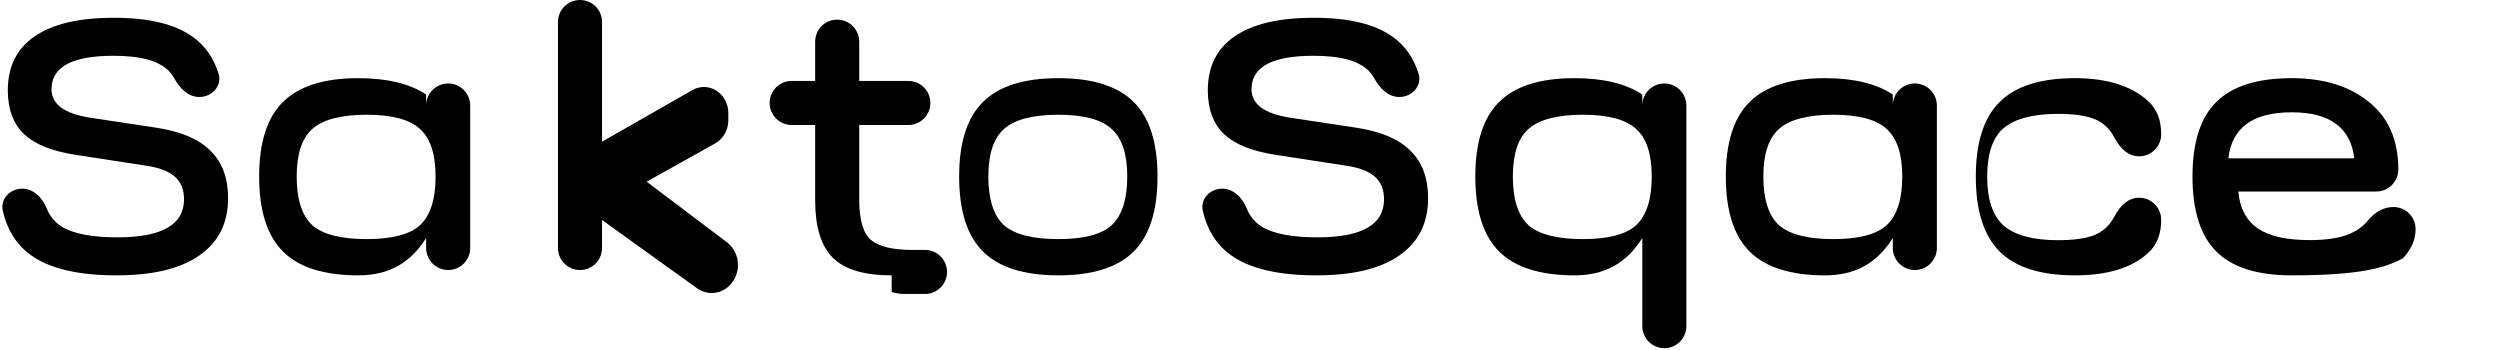
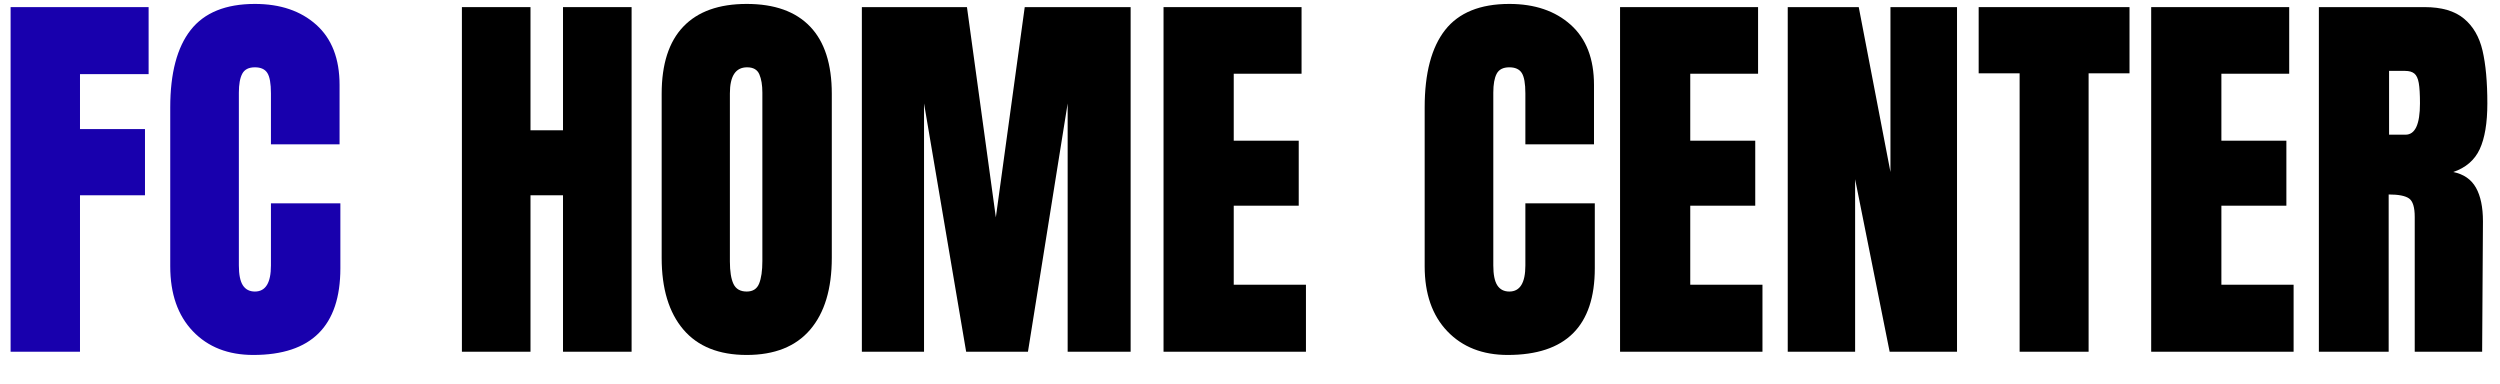
- <svg xmlns="http://www.w3.org/2000/svg" width="150" height="21" viewBox="0 0 150 21" fill="none">
-   <path d="M6.992 16.521C4.647 16.521 2.913 16.101 1.791 15.263C0.966 14.647 0.425 13.775 0.168 12.646C0.006 11.934 0.608 11.319 1.339 11.319C2.023 11.319 2.545 11.875 2.804 12.508C2.989 12.962 3.277 13.319 3.667 13.579C4.363 14.019 5.493 14.24 7.056 14.24C9.713 14.24 11.042 13.479 11.042 11.959C11.042 11.376 10.857 10.921 10.488 10.595C10.118 10.268 9.529 10.047 8.719 9.934L4.562 9.294C3.141 9.081 2.103 8.669 1.45 8.058C0.796 7.433 0.469 6.551 0.469 5.415C0.469 3.993 1.009 2.913 2.089 2.174C3.169 1.435 4.747 1.066 6.821 1.066C8.939 1.066 10.524 1.45 11.575 2.217C12.301 2.737 12.813 3.469 13.113 4.415C13.345 5.148 12.722 5.82 11.954 5.82C11.289 5.82 10.779 5.289 10.459 4.707C10.276 4.375 10.023 4.114 9.699 3.922C9.088 3.539 8.122 3.347 6.8 3.347C4.327 3.347 3.091 4.015 3.091 5.351C3.091 6.246 3.851 6.814 5.372 7.056L9.443 7.674C10.893 7.901 11.959 8.363 12.641 9.06C13.337 9.742 13.685 10.687 13.685 11.895C13.685 13.387 13.11 14.531 11.959 15.327C10.822 16.123 9.166 16.521 6.992 16.521Z" fill="black" />
-   <path d="M21.5 16.521C19.44 16.521 17.934 16.044 16.98 15.092C16.026 14.14 15.549 12.641 15.549 10.595C15.549 8.548 16.026 7.056 16.98 6.118C17.934 5.166 19.44 4.69 21.5 4.69C23.224 4.69 24.58 5.017 25.568 5.67V6.331C25.568 5.601 26.16 5.009 26.89 5.009C27.62 5.009 28.212 5.601 28.212 6.331V14.879C28.212 15.609 27.62 16.201 26.89 16.201C26.16 16.201 25.568 15.609 25.568 14.879V14.282C24.58 15.86 23.224 16.521 21.5 16.521ZM22 14.346C23.52 14.346 24.586 14.069 25.197 13.515C25.822 12.932 26.135 11.959 26.135 10.595C26.135 9.244 25.822 8.292 25.197 7.738C24.586 7.17 23.52 6.885 22 6.885C20.465 6.885 19.378 7.17 18.739 7.738C18.114 8.292 17.801 9.244 17.801 10.595C17.801 11.959 18.114 12.932 18.739 13.515C19.378 14.069 20.465 14.346 22 14.346Z" fill="black" />
-   <path d="M34.8 16.201C34.07 16.201 33.478 15.609 33.478 14.879V1.322C33.478 0.592 34.07 0 34.8 0C35.53 0 36.122 0.592 36.122 1.322V8.5L41.5 5.43C41.95 5.15 42.52 5.15 42.97 5.43C43.42 5.71 43.7 6.23 43.7 6.78V7.22C43.7 7.77 43.42 8.29 42.97 8.57L38.8 10.9L43.5 14.45C43.98 14.76 44.28 15.31 44.28 15.9C44.28 16.49 43.98 17.04 43.5 17.35C43.02 17.66 42.38 17.66 41.9 17.35L36.122 13.2V14.879C36.122 15.609 35.53 16.201 34.8 16.201Z" fill="black" />
-   <path d="M53.5 16.521C51.84 16.521 50.66 16.165 49.96 15.455C49.26 14.745 48.91 13.608 48.91 12.044V7.5H47.5C46.77 7.5 46.178 6.908 46.178 6.178C46.178 5.448 46.77 4.857 47.5 4.857H48.91V2.5C48.91 1.77 49.502 1.178 50.232 1.178C50.962 1.178 51.554 1.77 51.554 2.5V4.857H54.5C55.23 4.857 55.822 5.448 55.822 6.178C55.822 6.908 55.23 7.5 54.5 7.5H51.554V11.98C51.554 13.19 51.788 13.995 52.256 14.395C52.724 14.795 53.554 14.995 54.746 14.995H55.5C56.23 14.995 56.822 15.587 56.822 16.317C56.822 17.047 56.23 17.638 55.5 17.638H54.246C53.994 17.638 53.744 17.595 53.5 17.521V16.521Z" fill="black" />
-   <path d="M63.5 16.521C61.44 16.521 59.934 16.044 58.98 15.092C58.026 14.14 57.549 12.641 57.549 10.595C57.549 8.548 58.026 7.056 58.98 6.118C59.934 5.166 61.44 4.69 63.5 4.69C65.56 4.69 67.066 5.166 68.02 6.118C68.974 7.056 69.451 8.548 69.451 10.595C69.451 12.641 68.974 14.14 68.02 15.092C67.066 16.044 65.56 16.521 63.5 16.521ZM63.5 14.346C65.02 14.346 66.086 14.069 66.697 13.515C67.322 12.932 67.635 11.959 67.635 10.595C67.635 9.244 67.322 8.292 66.697 7.738C66.086 7.17 65.02 6.885 63.5 6.885C61.965 6.885 60.878 7.17 60.239 7.738C59.614 8.292 59.301 9.244 59.301 10.595C59.301 11.959 59.614 12.932 60.239 13.515C60.878 14.069 61.965 14.346 63.5 14.346Z" fill="black" />
-   <path d="M78.992 16.521C76.647 16.521 74.913 16.101 73.791 15.263C72.966 14.647 72.425 13.775 72.168 12.646C72.006 11.934 72.608 11.319 73.339 11.319C74.023 11.319 74.545 11.875 74.804 12.508C74.989 12.962 75.277 13.319 75.667 13.579C76.363 14.019 77.493 14.24 79.056 14.24C81.713 14.24 83.042 13.479 83.042 11.959C83.042 11.376 82.857 10.921 82.488 10.595C82.118 10.268 81.529 10.047 80.719 9.934L76.562 9.294C75.141 9.081 74.103 8.669 73.45 8.058C72.796 7.433 72.469 6.551 72.469 5.415C72.469 3.993 73.009 2.913 74.089 2.174C75.169 1.435 76.747 1.066 78.821 1.066C80.939 1.066 82.524 1.45 83.575 2.217C84.301 2.737 84.813 3.469 85.113 4.415C85.345 5.148 84.722 5.82 83.954 5.82C83.289 5.82 82.779 5.289 82.459 4.707C82.276 4.375 82.023 4.114 81.699 3.922C81.088 3.539 80.122 3.347 78.8 3.347C76.327 3.347 75.091 4.015 75.091 5.351C75.091 6.246 75.851 6.814 77.372 7.056L81.443 7.674C82.893 7.901 83.959 8.363 84.641 9.06C85.337 9.742 85.686 10.687 85.686 11.895C85.686 13.387 85.11 14.531 83.959 15.327C82.822 16.123 81.166 16.521 78.992 16.521Z" fill="black" />
-   <path d="M94.47 16.521C92.41 16.521 90.904 16.044 89.95 15.092C88.996 14.14 88.519 12.641 88.519 10.595C88.519 8.548 88.996 7.056 89.95 6.118C90.904 5.166 92.41 4.69 94.47 4.69C96.194 4.69 97.55 5.017 98.538 5.67V6.331C98.538 5.601 99.13 5.009 99.86 5.009C100.59 5.009 101.182 5.601 101.182 6.331V19.569C101.182 20.299 100.59 20.891 99.86 20.891C99.13 20.891 98.538 20.299 98.538 19.569V14.282C97.55 15.86 96.194 16.521 94.47 16.521ZM94.97 14.346C96.49 14.346 97.556 14.069 98.167 13.515C98.792 12.932 99.105 11.959 99.105 10.595C99.105 9.244 98.792 8.292 98.167 7.738C97.556 7.17 96.49 6.885 94.97 6.885C93.435 6.885 92.348 7.17 91.709 7.738C91.084 8.292 90.771 9.244 90.771 10.595C90.771 11.959 91.084 12.932 91.709 13.515C92.348 14.069 93.435 14.346 94.97 14.346Z" fill="black" />
-   <path d="M109.5 16.521C107.44 16.521 105.934 16.044 104.98 15.092C104.026 14.14 103.549 12.641 103.549 10.595C103.549 8.548 104.026 7.056 104.98 6.118C105.934 5.166 107.44 4.69 109.5 4.69C111.224 4.69 112.58 5.017 113.568 5.67V6.331C113.568 5.601 114.16 5.009 114.89 5.009C115.62 5.009 116.212 5.601 116.212 6.331V14.879C116.212 15.609 115.62 16.201 114.89 16.201C114.16 16.201 113.568 15.609 113.568 14.879V14.282C112.58 15.86 111.224 16.521 109.5 16.521ZM110 14.346C111.52 14.346 112.586 14.069 113.197 13.515C113.822 12.932 114.135 11.959 114.135 10.595C114.135 9.244 113.822 8.292 113.197 7.738C112.586 7.17 111.52 6.885 110 6.885C108.465 6.885 107.378 7.17 106.739 7.738C106.114 8.292 105.801 9.244 105.801 10.595C105.801 11.959 106.114 12.932 106.739 13.515C107.378 14.069 108.465 14.346 110 14.346Z" fill="black" />
-   <path d="M124.5 16.521C122.44 16.521 120.934 16.044 119.98 15.092C119.026 14.14 118.549 12.641 118.549 10.595C118.549 8.548 119.026 7.056 119.98 6.118C120.934 5.166 122.44 4.69 124.5 4.69C126.424 4.69 127.93 5.159 128.918 6.097C129.42 6.559 129.671 7.212 129.671 8.058C129.671 8.788 129.079 9.379 128.349 9.379C127.751 9.379 127.251 8.996 126.849 8.228C126.566 7.694 126.155 7.325 125.616 7.12C125.091 6.928 124.38 6.832 123.482 6.832C122.005 6.832 120.924 7.111 120.239 7.67C119.568 8.228 119.232 9.209 119.232 10.612C119.232 11.987 119.568 12.968 120.239 13.554C120.924 14.126 122.005 14.412 123.482 14.412C124.38 14.412 125.091 14.316 125.616 14.124C126.155 13.918 126.566 13.549 126.849 13.016C127.251 12.248 127.751 11.864 128.349 11.864C129.079 11.864 129.671 12.456 129.671 13.186C129.671 14.032 129.42 14.685 128.918 15.147C127.93 16.085 126.424 16.521 124.5 16.521Z" fill="black" />
-   <path d="M137.5 16.521C135.44 16.521 133.934 16.044 132.98 15.092C132.026 14.14 131.549 12.641 131.549 10.595C131.549 8.548 132.026 7.056 132.98 6.118C133.934 5.166 135.44 4.69 137.5 4.69C139.424 4.69 140.968 5.166 142.132 6.118C143.31 7.056 143.899 8.406 143.899 10.168C143.899 10.898 143.307 11.49 142.577 11.49H134.3C134.386 12.477 134.771 13.214 135.455 13.7C136.154 14.171 137.194 14.406 138.575 14.406C139.43 14.406 140.141 14.316 140.709 14.135C141.291 13.94 141.759 13.626 142.113 13.192C142.543 12.679 143.043 12.422 143.613 12.422C144.343 12.422 144.935 13.014 144.935 13.744C144.935 14.374 144.684 14.956 144.182 15.491C143.109 16.085 141.539 16.521 137.5 16.521ZM141.255 9.5C141.155 8.598 140.798 7.915 140.185 7.454C139.574 6.978 138.678 6.739 137.5 6.739C136.308 6.739 135.398 6.978 134.773 7.454C134.16 7.915 133.803 8.598 133.703 9.5H141.255Z" fill="black" />
+ <svg xmlns="http://www.w3.org/2000/svg" width="1291" zoomAndPan="magnify" viewBox="0 0 968.25 148.5" height="198" preserveAspectRatio="xMidYMid meet" version="1.0">
+   <defs>
+     <g />
+     <clipPath id="f55a8cf7fb">
+       <path d="M 1.25 0 L 966.25 0 L 966.25 148 L 1.25 148 Z M 1.25 0 " clip-rule="nonzero" />
+     </clipPath>
+     <clipPath id="c42eab616b">
+       <rect x="0" width="966" y="0" height="148" />
+     </clipPath>
+   </defs>
+   <g clip-path="url(#f55a8cf7fb)">
+     <g transform="matrix(1, 0, 0, 1, 1, 0)">
+       <g clip-path="url(#c42eab616b)">
+         <g fill="#1800ad" fill-opacity="1">
+           <g transform="translate(-2.801374, 136.2256)">
+             <g>
+               <path d="M 5.906 0 L 5.906 -133.469 L 59.359 -133.469 L 59.359 -107.516 L 32.781 -107.516 L 32.781 -86.234 L 57.953 -86.234 L 57.953 -60.594 L 32.781 -60.594 L 32.781 0 Z M 5.906 0 " />
+             </g>
+           </g>
+         </g>
+         <g fill="#1800ad" fill-opacity="1">
+           <g transform="translate(60.123, 136.2256)">
+             <g>
+               <path d="M 36.984 1.25 C 27.242 1.25 19.445 -1.805 13.594 -7.922 C 7.738 -14.035 4.812 -22.426 4.812 -33.094 L 4.812 -94.625 C 4.812 -107.883 7.453 -117.879 12.734 -124.609 C 18.023 -131.336 26.312 -134.703 37.594 -134.703 C 47.438 -134.703 55.363 -132.008 61.375 -126.625 C 67.383 -121.238 70.391 -113.473 70.391 -103.328 L 70.391 -80.328 L 43.812 -80.328 L 43.812 -100.062 C 43.812 -103.895 43.344 -106.535 42.406 -107.984 C 41.477 -109.43 39.875 -110.156 37.594 -110.156 C 35.219 -110.156 33.586 -109.328 32.703 -107.672 C 31.828 -106.016 31.391 -103.582 31.391 -100.375 L 31.391 -33.406 C 31.391 -29.883 31.906 -27.32 32.938 -25.719 C 33.977 -24.113 35.531 -23.312 37.594 -23.312 C 41.738 -23.312 43.812 -26.676 43.812 -33.406 L 43.812 -57.484 L 70.703 -57.484 L 70.703 -32.312 C 70.703 -9.938 59.461 1.25 36.984 1.25 Z M 36.984 1.25 " />
+             </g>
+           </g>
+         </g>
+         <g fill="#000000" fill-opacity="1">
+           <g transform="translate(134.7025, 136.2256)">
+             <g />
+           </g>
+         </g>
+         <g fill="#000000" fill-opacity="1">
+           <g transform="translate(171.991, 136.2256)">
+             <g>
+               <path d="M 5.906 0 L 5.906 -133.469 L 32.469 -133.469 L 32.469 -85.766 L 45.062 -85.766 L 45.062 -133.469 L 71.625 -133.469 L 71.625 0 L 45.062 0 L 45.062 -60.594 L 32.469 -60.594 L 32.469 0 Z M 5.906 0 " />
+             </g>
+           </g>
+         </g>
+         <g fill="#000000" fill-opacity="1">
+           <g transform="translate(250.4523, 136.2256)">
+             <g>
+               <path d="M 37.75 1.25 C 26.977 1.25 18.797 -2.035 13.203 -8.609 C 7.609 -15.191 4.812 -24.441 4.812 -36.359 L 4.812 -99.906 C 4.812 -111.406 7.609 -120.078 13.203 -125.922 C 18.797 -131.773 26.977 -134.703 37.75 -134.703 C 48.531 -134.703 56.719 -131.773 62.312 -125.922 C 67.906 -120.078 70.703 -111.406 70.703 -99.906 L 70.703 -36.359 C 70.703 -24.336 67.906 -15.062 62.312 -8.531 C 56.719 -2.008 48.531 1.25 37.75 1.25 Z M 37.75 -23.312 C 40.133 -23.312 41.738 -24.344 42.562 -26.406 C 43.395 -28.477 43.812 -31.379 43.812 -35.109 L 43.812 -100.375 C 43.812 -103.27 43.422 -105.625 42.641 -107.438 C 41.867 -109.25 40.289 -110.156 37.906 -110.156 C 33.457 -110.156 31.234 -106.789 31.234 -100.062 L 31.234 -34.953 C 31.234 -31.117 31.695 -28.219 32.625 -26.25 C 33.562 -24.289 35.27 -23.312 37.75 -23.312 Z M 37.75 -23.312 " />
+             </g>
+           </g>
+         </g>
+         <g fill="#000000" fill-opacity="1">
+           <g transform="translate(326.8938, 136.2256)">
+             <g>
+               <path d="M 5.906 0 L 5.906 -133.469 L 46.609 -133.469 L 57.797 -52.047 L 68.984 -133.469 L 110 -133.469 L 110 0 L 85.609 0 L 85.609 -96.172 L 70.234 0 L 46.297 0 L 29.984 -96.172 L 29.984 0 Z M 5.906 0 " />
+             </g>
+           </g>
+         </g>
+         <g fill="#000000" fill-opacity="1">
+           <g transform="translate(443.7311, 136.2256)">
+             <g>
+               <path d="M 5.906 0 L 5.906 -133.469 L 59.359 -133.469 L 59.359 -107.672 L 33.094 -107.672 L 33.094 -81.734 L 58.266 -81.734 L 58.266 -56.562 L 33.094 -56.562 L 33.094 -25.953 L 61.062 -25.953 L 61.062 0 Z M 5.906 0 " />
+             </g>
+           </g>
+         </g>
+         <g fill="#000000" fill-opacity="1">
+           <g transform="translate(508.6753, 136.2256)">
+             <g />
+           </g>
+         </g>
+         <g fill="#000000" fill-opacity="1">
+           <g transform="translate(545.9638, 136.2256)">
+             <g>
+               <path d="M 36.984 1.25 C 27.242 1.25 19.445 -1.805 13.594 -7.922 C 7.738 -14.035 4.812 -22.426 4.812 -33.094 L 4.812 -94.625 C 4.812 -107.883 7.453 -117.879 12.734 -124.609 C 18.023 -131.336 26.312 -134.703 37.594 -134.703 C 47.438 -134.703 55.363 -132.008 61.375 -126.625 C 67.383 -121.238 70.391 -113.473 70.391 -103.328 L 70.391 -80.328 L 43.812 -80.328 L 43.812 -100.062 C 43.812 -103.895 43.344 -106.535 42.406 -107.984 C 41.477 -109.43 39.875 -110.156 37.594 -110.156 C 35.219 -110.156 33.586 -109.328 32.703 -107.672 C 31.828 -106.016 31.391 -103.582 31.391 -100.375 L 31.391 -33.406 C 31.391 -29.883 31.906 -27.32 32.938 -25.719 C 33.977 -24.113 35.531 -23.312 37.594 -23.312 C 41.738 -23.312 43.812 -26.676 43.812 -33.406 L 43.812 -57.484 L 70.703 -57.484 L 70.703 -32.312 C 70.703 -9.938 59.461 1.25 36.984 1.25 Z M 36.984 1.25 " />
+             </g>
+           </g>
+         </g>
+         <g fill="#000000" fill-opacity="1">
+           <g transform="translate(620.5409, 136.2256)">
+             <g>
+               <path d="M 5.906 0 L 5.906 -133.469 L 59.359 -133.469 L 59.359 -107.672 L 33.094 -107.672 L 33.094 -81.734 L 58.266 -81.734 L 58.266 -56.562 L 33.094 -56.562 L 33.094 -25.953 L 61.062 -25.953 L 61.062 0 Z M 5.906 0 " />
+             </g>
+           </g>
+         </g>
+         <g fill="#000000" fill-opacity="1">
+           <g transform="translate(685.485, 136.2256)">
+             <g>
+               <path d="M 5.906 0 L 5.906 -133.469 L 33.406 -133.469 L 45.688 -69.609 L 45.688 -133.469 L 71.469 -133.469 L 71.469 0 L 45.375 0 L 32 -66.812 L 32 0 Z M 5.906 0 " />
+             </g>
+           </g>
+         </g>
+         <g fill="#000000" fill-opacity="1">
+           <g transform="translate(763.791, 136.2256)">
+             <g>
+               <path d="M 17.406 0 L 17.406 -107.828 L 1.547 -107.828 L 1.547 -133.469 L 59.969 -133.469 L 59.969 -107.828 L 44.125 -107.828 L 44.125 0 Z M 17.406 0 " />
+             </g>
+           </g>
+         </g>
+         <g fill="#000000" fill-opacity="1">
+           <g transform="translate(826.2492, 136.2256)">
+             <g>
+               <path d="M 5.906 0 L 5.906 -133.469 L 59.359 -133.469 L 59.359 -107.672 L 33.094 -107.672 L 33.094 -81.734 L 58.266 -81.734 L 58.266 -56.562 L 33.094 -56.562 L 33.094 -25.953 L 61.062 -25.953 L 61.062 0 Z M 5.906 0 " />
+             </g>
+           </g>
+         </g>
+         <g fill="#000000" fill-opacity="1">
+           <g transform="translate(891.1934, 136.2256)">
+             <g>
+               <path d="M 5.906 -133.469 L 46.922 -133.469 C 53.453 -133.469 58.504 -131.988 62.078 -129.031 C 65.648 -126.082 68.055 -121.941 69.297 -116.609 C 70.535 -111.273 71.156 -104.461 71.156 -96.172 C 71.156 -88.609 70.172 -82.703 68.203 -78.453 C 66.234 -74.211 62.816 -71.266 57.953 -69.609 C 61.992 -68.773 64.922 -66.754 66.734 -63.547 C 68.547 -60.336 69.453 -55.988 69.453 -50.5 L 69.141 0 L 43.031 0 L 43.031 -52.203 C 43.031 -55.93 42.305 -58.312 40.859 -59.344 C 39.41 -60.383 36.77 -60.906 32.938 -60.906 L 32.938 0 L 5.906 0 Z M 39.469 -84.062 C 43.195 -84.062 45.062 -88.098 45.062 -96.172 C 45.062 -99.691 44.906 -102.332 44.594 -104.094 C 44.281 -105.863 43.707 -107.082 42.875 -107.75 C 42.051 -108.426 40.863 -108.766 39.312 -108.766 L 33.094 -108.766 L 33.094 -84.062 Z M 39.469 -84.062 " />
+             </g>
+           </g>
+         </g>
+       </g>
+     </g>
+   </g>
</svg>
